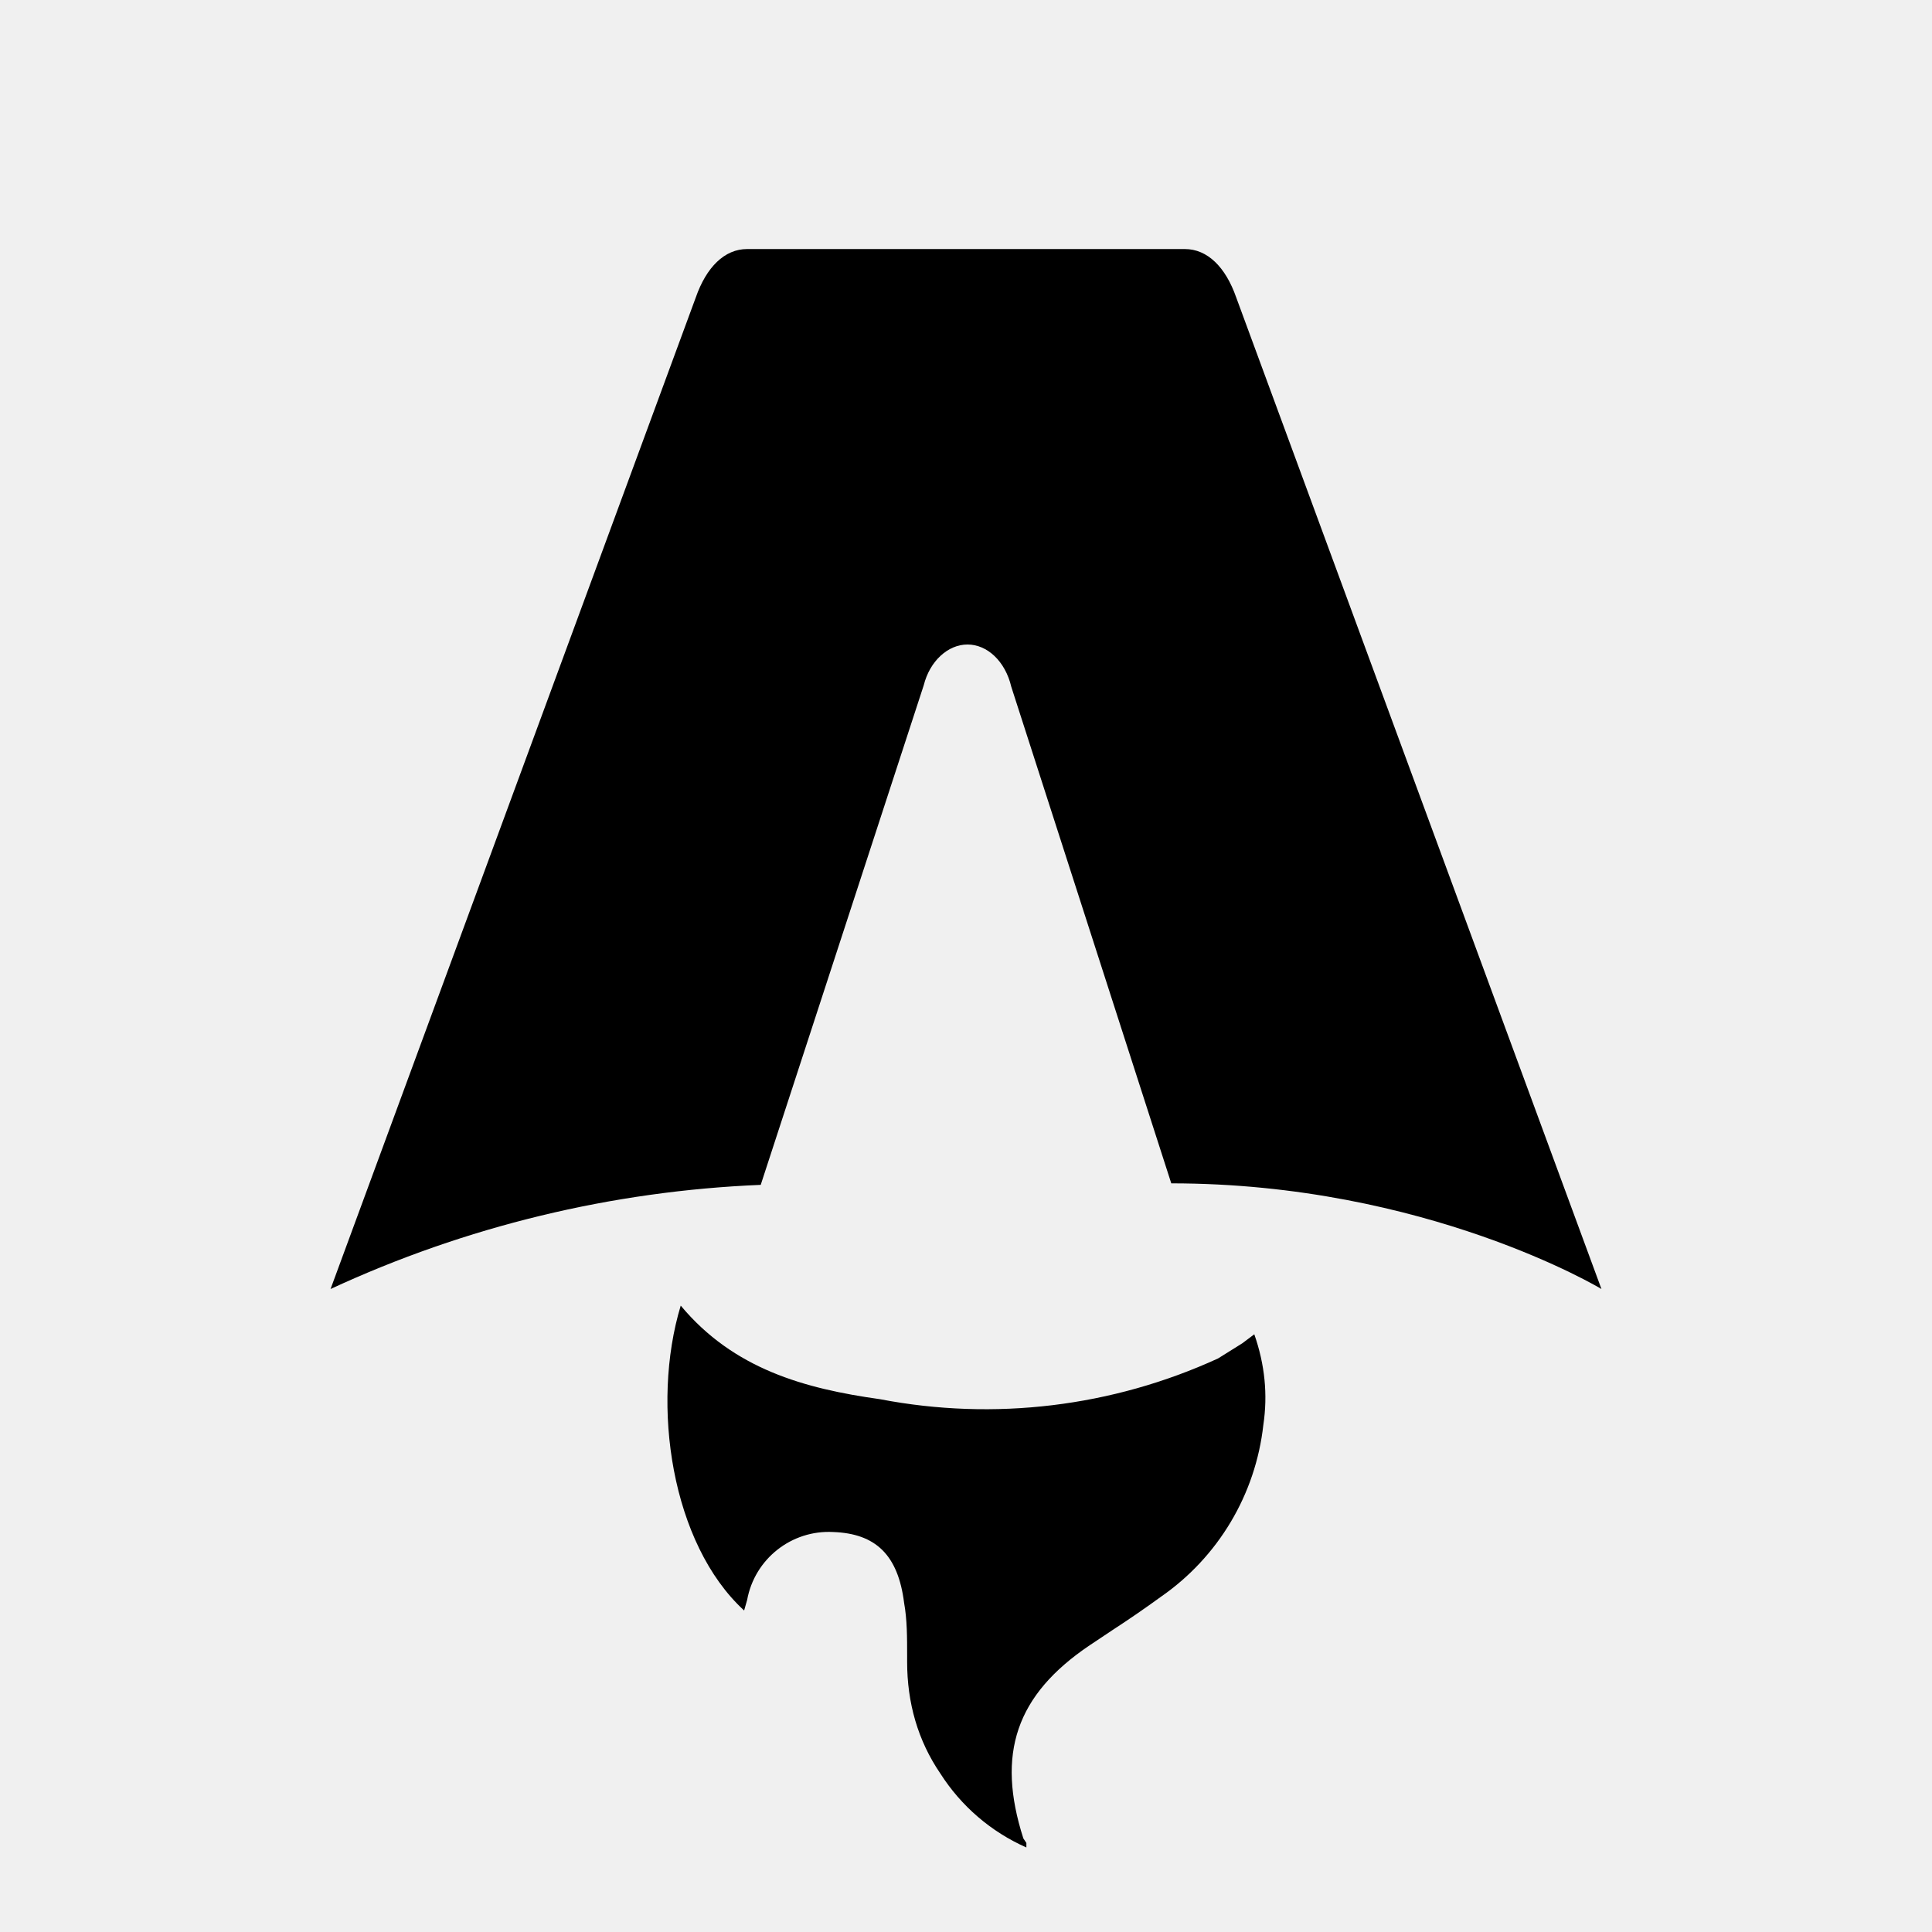
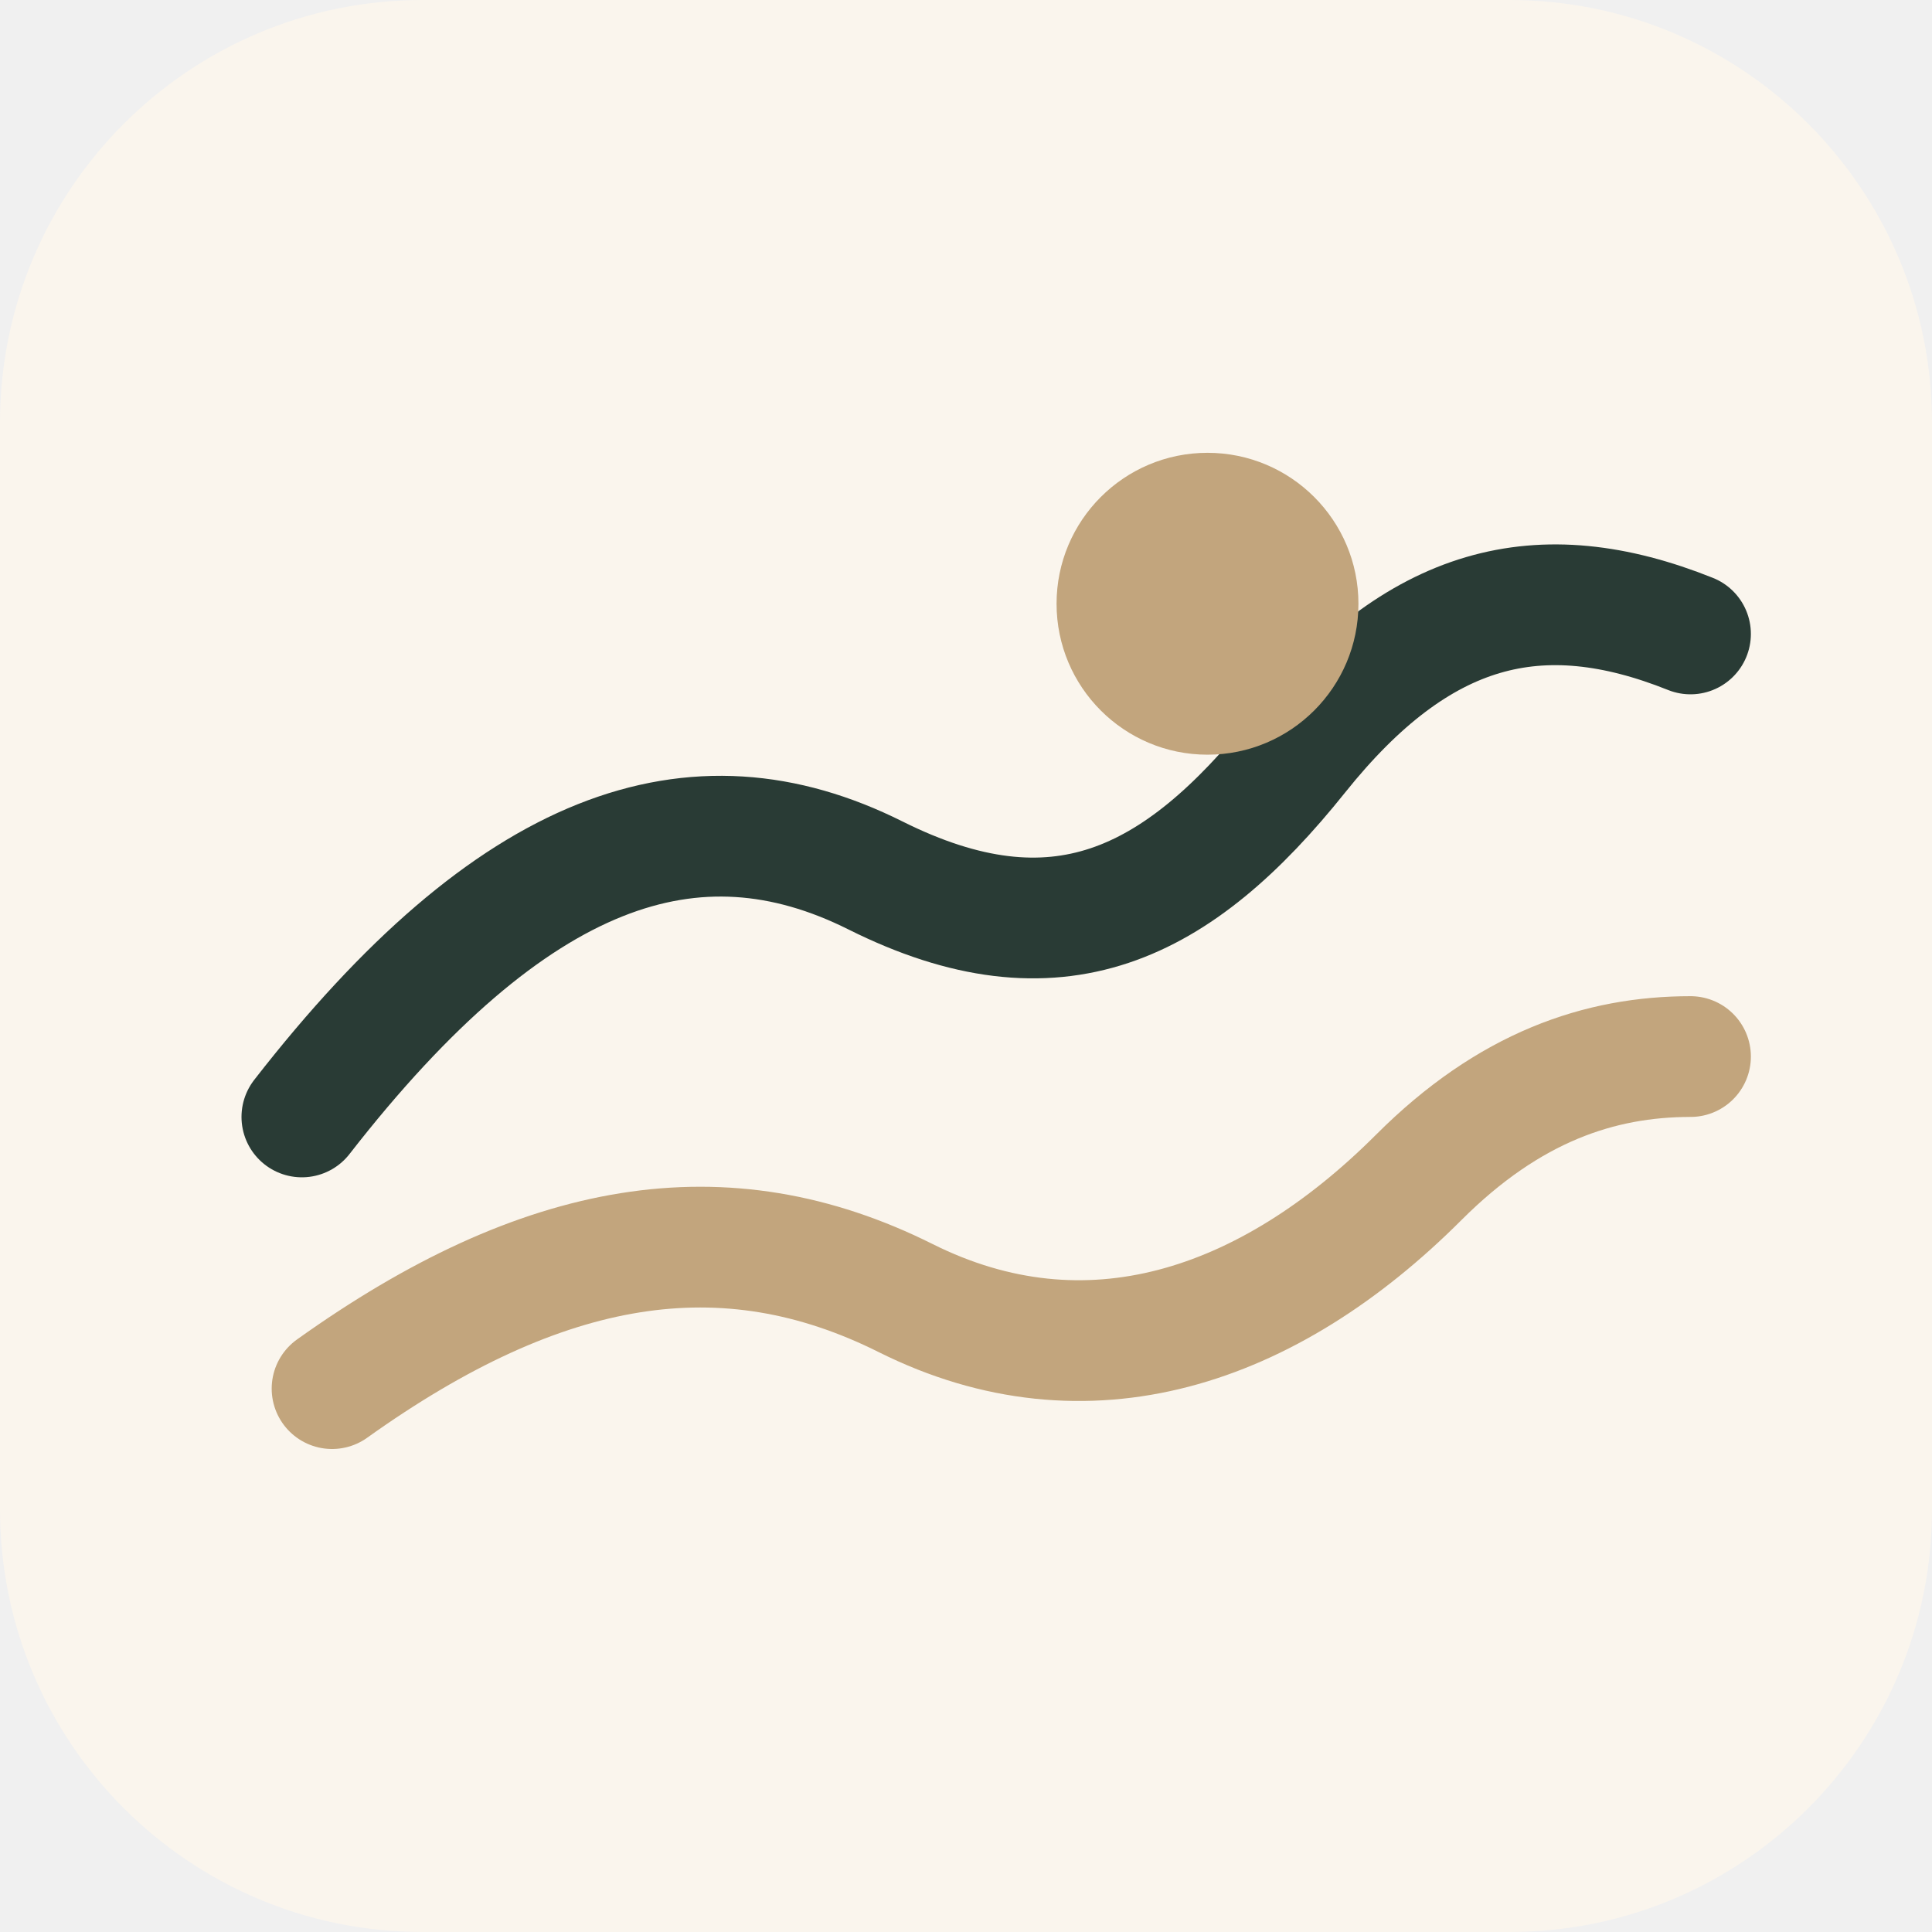
- <svg xmlns="http://www.w3.org/2000/svg" fill="none" viewBox="0 0 128 128">
-   <path d="M50.4 78.5a75.1 75.1 0 0 0-28.5 6.9l24.2-65.7c.7-2 1.9-3.2 3.4-3.2h29c1.5 0 2.7 1.2 3.4 3.2l24.2 65.7s-11.6-7-28.5-7L67 45.5c-.4-1.7-1.6-2.8-2.9-2.8-1.3 0-2.5 1.1-2.9 2.7L50.4 78.5Zm-1.1 28.2Zm-4.2-20.2c-2 6.6-.6 15.8 4.2 20.2a17.5 17.5 0 0 1 .2-.7 5.5 5.5 0 0 1 5.7-4.5c2.8.1 4.3 1.5 4.7 4.7.2 1.1.2 2.3.2 3.5v.4c0 2.7.7 5.2 2.2 7.4a13 13 0 0 0 5.7 4.9v-.3l-.2-.3c-1.8-5.6-.5-9.5 4.4-12.8l1.5-1a73 73 0 0 0 3.2-2.2 16 16 0 0 0 6.8-11.4c.3-2 .1-4-.6-6l-.8.6-1.6 1a37 37 0 0 1-22.4 2.7c-5-.7-9.7-2-13.2-6.2Z" />
-   <style>
-         path { fill: #000; }
-         @media (prefers-color-scheme: dark) {
-             path { fill: #FFF; }
-         }
-     </style>
+ <svg xmlns="http://www.w3.org/2000/svg" viewBox="0 0 64 64">
+   <rect width="64" height="64" rx="14" fill="#faf5ed" />
+   <path d="M10 37c7-9 13-11 19-8 6 3 10 1 14-4 4-5 8-6 13-4" fill="none" stroke="#293b35" stroke-width="4" stroke-linecap="round" />
+   <path d="M11 46c7-5 13-6 19-3 6 3 12 1 17-4 3-3 6-4 9-4" fill="none" stroke="#c2a57d" stroke-width="4" stroke-linecap="round" />
+   <circle cx="40" cy="20" r="5" fill="#c2a57d" />
</svg>
